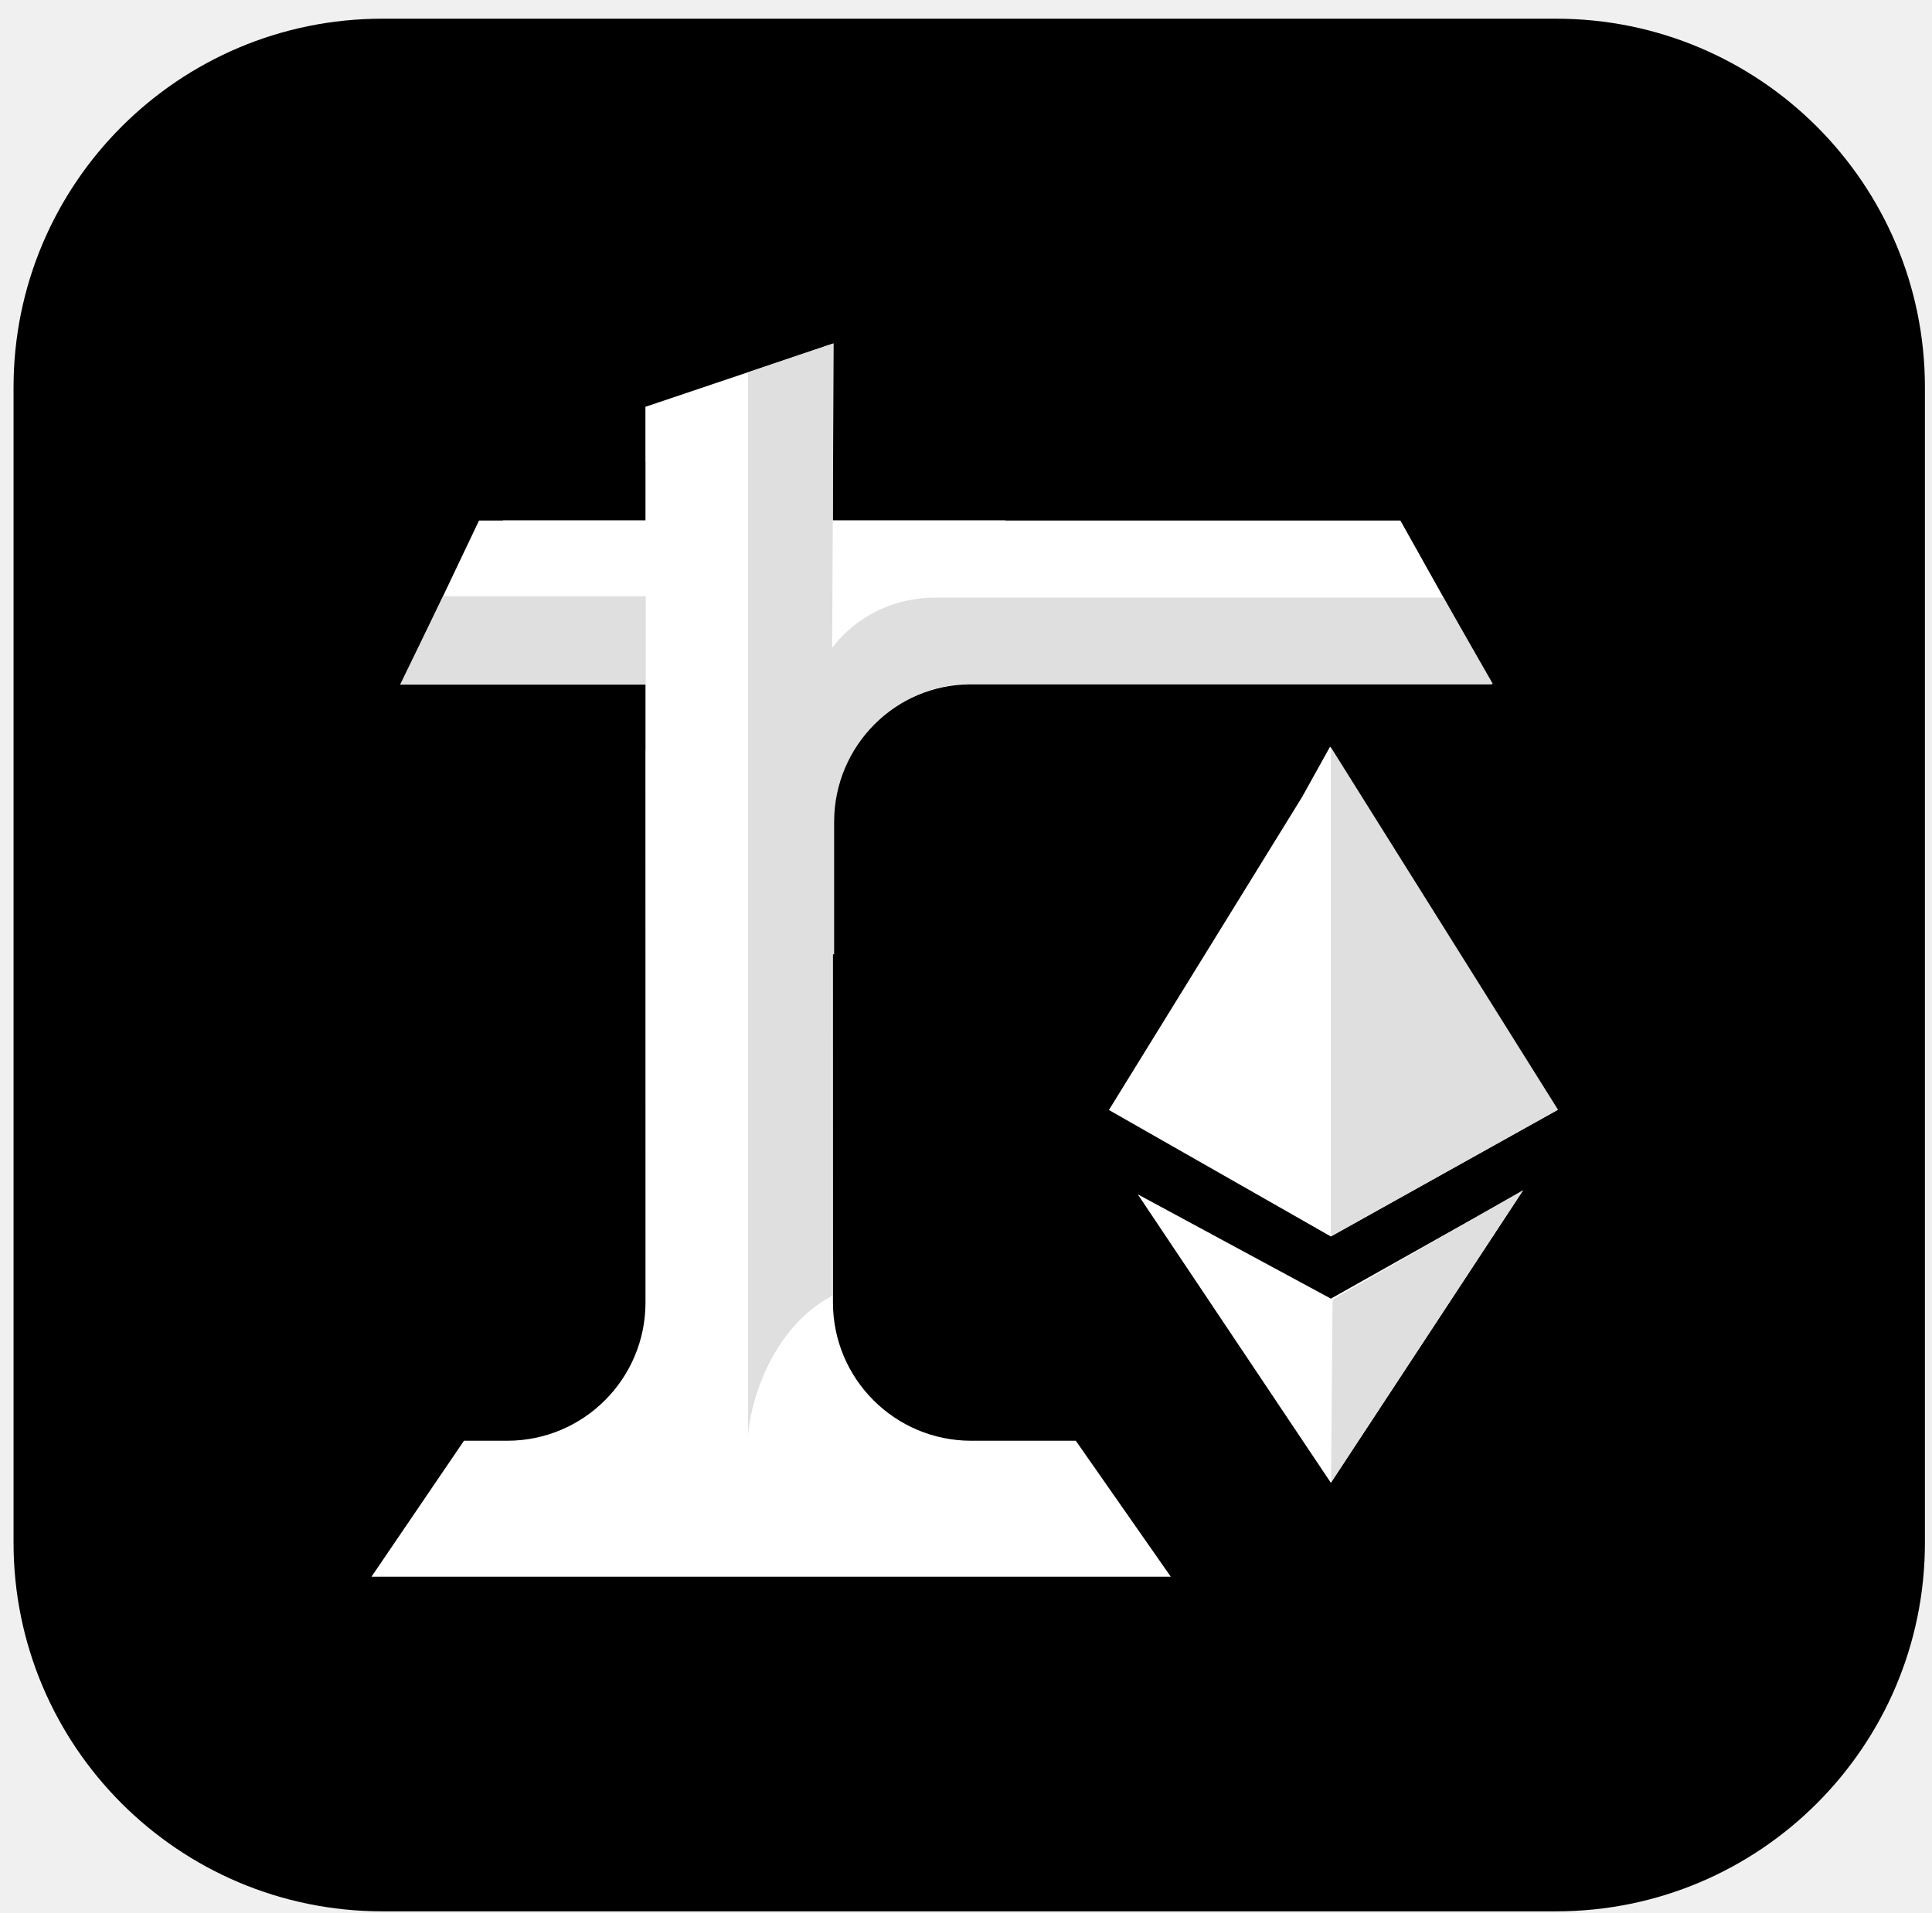
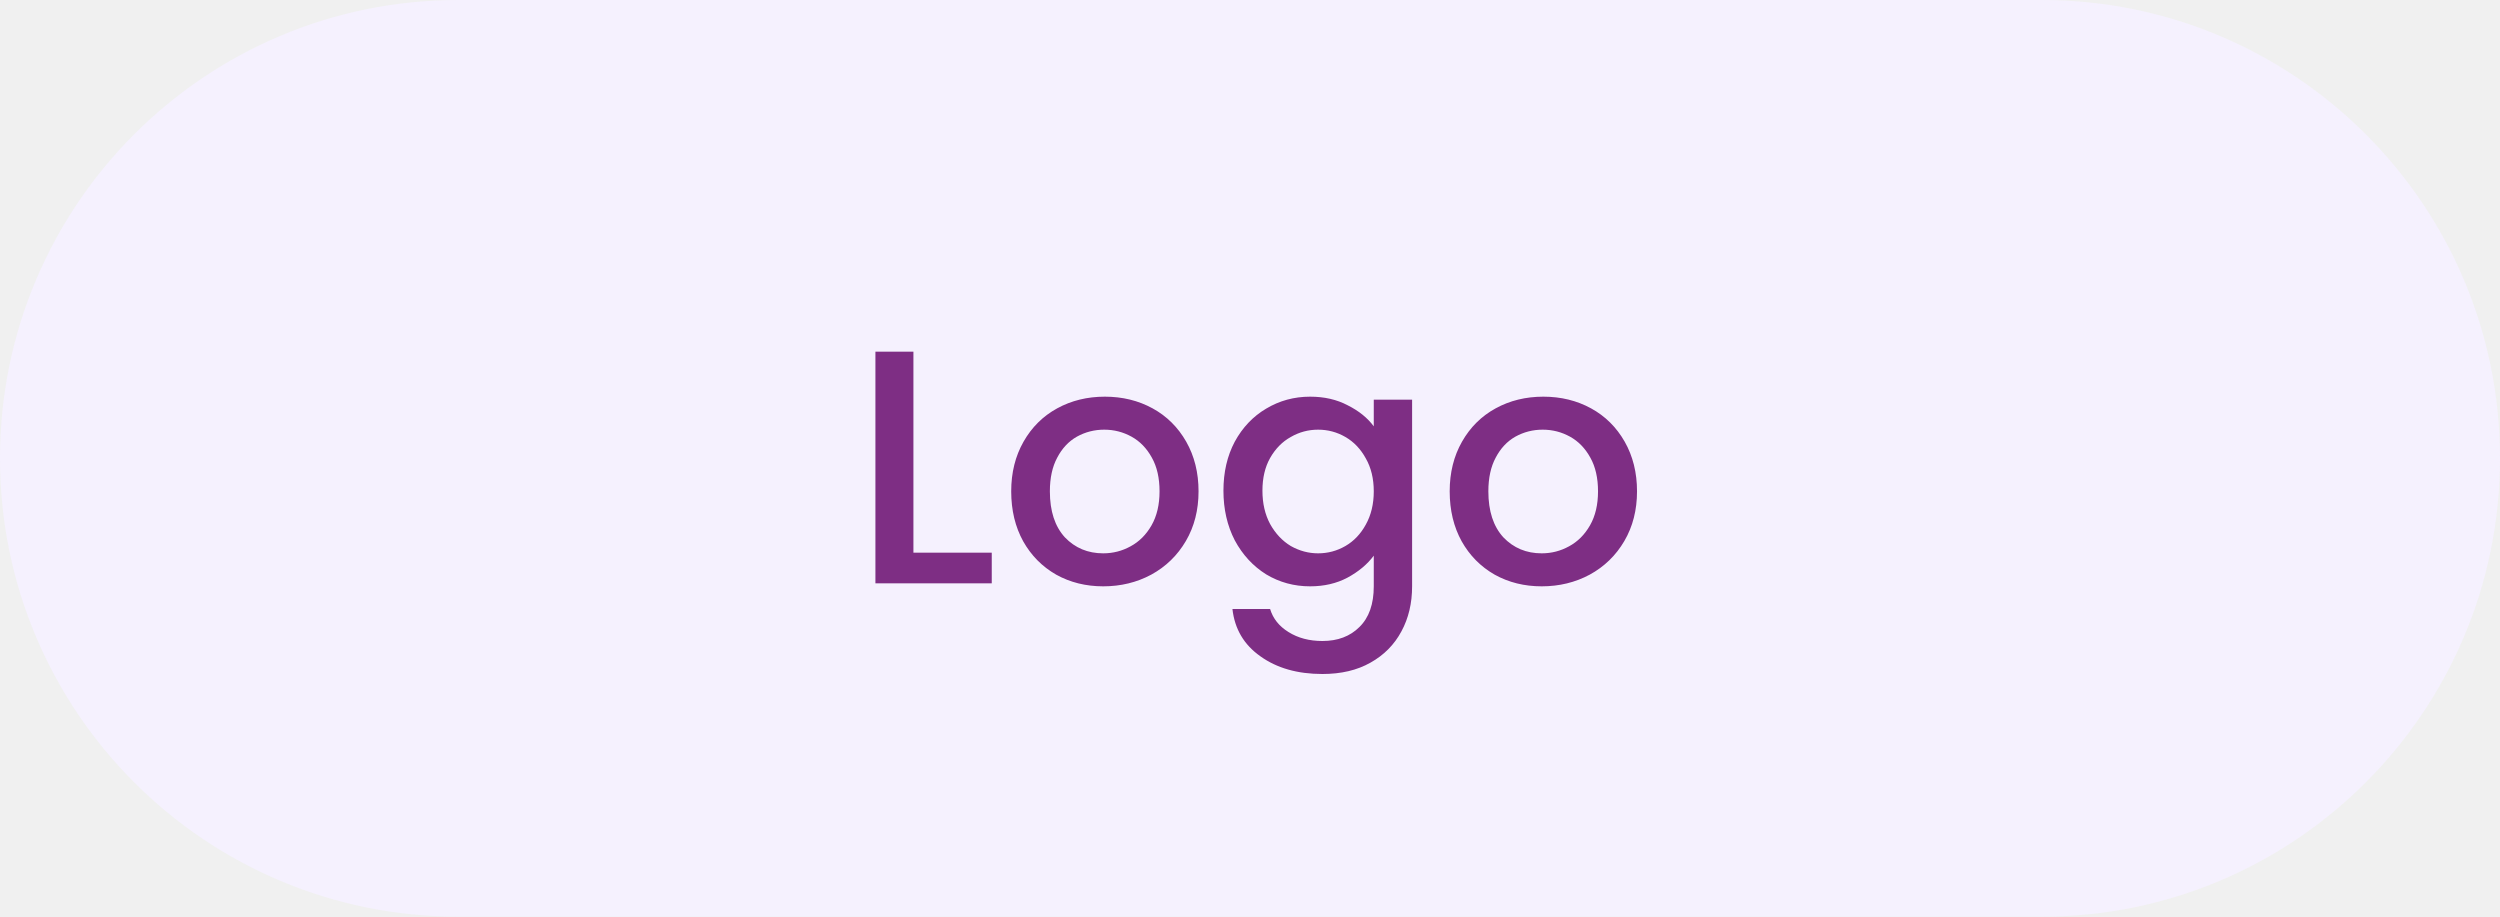
- <svg xmlns="http://www.w3.org/2000/svg" width="103" height="102" viewBox="0 0 103 102" fill="none">
-   <rect x="0.722" y="0.997" width="101.901" height="100.925" rx="19.661" fill="black" />
-   <path d="M69.415 42.505L70.912 39.812L72.544 42.505L83.024 59.191L70.953 65.936L59.119 59.191L69.415 42.505Z" fill="white" />
-   <path d="M70.953 69.25L60.658 63.688L70.953 79.072L81.184 63.498L70.953 69.25Z" fill="white" />
-   <path d="M70.953 65.926V41.853V39.85L83.063 59.178L70.953 65.926Z" fill="#DFDFDF" />
-   <path d="M70.962 79.05L71.041 69.297L81.206 63.463L70.962 79.05Z" fill="#DFDFDF" />
-   <path d="M34.409 21.693V24.613H34.413L34.412 27.747H26.809L26.809 27.757H25.538L21.384 36.491H34.413V39.972H34.409L34.413 69.455C34.413 73.527 31.113 76.828 27.041 76.828H24.735L19.806 84.077H62.417L57.354 76.828H51.779C47.708 76.828 44.407 73.527 44.407 69.455L44.402 43.665C44.507 39.708 47.73 36.527 51.705 36.491H79.548L74.658 27.757H53.602L53.602 27.747L44.399 27.747L44.399 24.613H44.402V18.325L34.409 21.693Z" fill="white" />
-   <path d="M39.882 19.852V76.55C39.973 74.964 41.047 70.855 44.365 69.103V50.867L44.47 50.9V43.831C44.47 39.759 47.771 36.458 51.843 36.458H79.581L76.951 31.866H49.908C46.129 31.866 44.365 34.556 44.365 34.556L44.444 18.307L39.882 19.852Z" fill="#DFDFDF" />
-   <path d="M23.622 31.793L21.329 36.508H34.425V31.793H23.622Z" fill="#DFDFDF" />
+ <svg xmlns="http://www.w3.org/2000/svg" width="120" height="44" viewBox="0 0 120 44" fill="none">
+   <rect width="120" height="44" rx="22" fill="#F5F1FE" />
+   <path d="M43.844 26.528H47.604V28H42.02V16.88H43.844V26.528ZM52.954 28.144C52.122 28.144 51.37 27.957 50.698 27.584C50.026 27.2 49.498 26.667 49.114 25.984C48.73 25.291 48.538 24.491 48.538 23.584C48.538 22.688 48.735 21.893 49.13 21.2C49.524 20.507 50.063 19.973 50.746 19.6C51.428 19.227 52.191 19.04 53.034 19.04C53.876 19.04 54.639 19.227 55.322 19.6C56.004 19.973 56.543 20.507 56.938 21.2C57.332 21.893 57.53 22.688 57.53 23.584C57.53 24.48 57.327 25.275 56.922 25.968C56.516 26.661 55.962 27.2 55.258 27.584C54.564 27.957 53.796 28.144 52.954 28.144ZM52.954 26.56C53.423 26.56 53.86 26.448 54.266 26.224C54.682 26 55.018 25.664 55.274 25.216C55.53 24.768 55.658 24.224 55.658 23.584C55.658 22.944 55.535 22.405 55.29 21.968C55.044 21.52 54.719 21.184 54.314 20.96C53.908 20.736 53.471 20.624 53.002 20.624C52.532 20.624 52.095 20.736 51.69 20.96C51.295 21.184 50.98 21.52 50.746 21.968C50.511 22.405 50.394 22.944 50.394 23.584C50.394 24.533 50.634 25.269 51.114 25.792C51.604 26.304 52.218 26.56 52.954 26.56ZM62.885 19.04C63.568 19.04 64.17 19.179 64.693 19.456C65.226 19.723 65.642 20.059 65.941 20.464V19.184H67.781V28.144C67.781 28.955 67.61 29.675 67.269 30.304C66.927 30.944 66.431 31.445 65.781 31.808C65.141 32.171 64.373 32.352 63.477 32.352C62.282 32.352 61.29 32.069 60.501 31.504C59.712 30.949 59.264 30.192 59.157 29.232H60.965C61.103 29.691 61.397 30.059 61.845 30.336C62.303 30.624 62.847 30.768 63.477 30.768C64.213 30.768 64.805 30.544 65.253 30.096C65.712 29.648 65.941 28.997 65.941 28.144V26.672C65.632 27.088 65.21 27.44 64.677 27.728C64.154 28.005 63.557 28.144 62.885 28.144C62.117 28.144 61.413 27.952 60.773 27.568C60.144 27.173 59.642 26.629 59.269 25.936C58.906 25.232 58.725 24.437 58.725 23.552C58.725 22.667 58.906 21.883 59.269 21.2C59.642 20.517 60.144 19.989 60.773 19.616C61.413 19.232 62.117 19.04 62.885 19.04ZM65.941 23.584C65.941 22.976 65.813 22.448 65.557 22C65.311 21.552 64.986 21.211 64.581 20.976C64.175 20.741 63.738 20.624 63.269 20.624C62.8 20.624 62.362 20.741 61.957 20.976C61.551 21.2 61.221 21.536 60.965 21.984C60.719 22.421 60.597 22.944 60.597 23.552C60.597 24.16 60.719 24.693 60.965 25.152C61.221 25.611 61.551 25.963 61.957 26.208C62.373 26.443 62.81 26.56 63.269 26.56C63.738 26.56 64.175 26.443 64.581 26.208C64.986 25.973 65.311 25.632 65.557 25.184C65.813 24.725 65.941 24.192 65.941 23.584ZM74.001 28.144C73.169 28.144 72.417 27.957 71.745 27.584C71.073 27.2 70.545 26.667 70.161 25.984C69.777 25.291 69.585 24.491 69.585 23.584C69.585 22.688 69.782 21.893 70.177 21.2C70.571 20.507 71.11 19.973 71.793 19.6C72.475 19.227 73.238 19.04 74.081 19.04C74.923 19.04 75.686 19.227 76.369 19.6C77.051 19.973 77.59 20.507 77.985 21.2C78.379 21.893 78.577 22.688 78.577 23.584C78.577 24.48 78.374 25.275 77.969 25.968C77.563 26.661 77.009 27.2 76.305 27.584C75.611 27.957 74.843 28.144 74.001 28.144ZM74.001 26.56C74.47 26.56 74.907 26.448 75.313 26.224C75.729 26 76.065 25.664 76.321 25.216C76.577 24.768 76.705 24.224 76.705 23.584C76.705 22.944 76.582 22.405 76.337 21.968C76.091 21.52 75.766 21.184 75.361 20.96C74.955 20.736 74.518 20.624 74.049 20.624C73.579 20.624 73.142 20.736 72.737 20.96C72.342 21.184 72.027 21.52 71.793 21.968C71.558 22.405 71.441 22.944 71.441 23.584C71.441 24.533 71.681 25.269 72.161 25.792C72.651 26.304 73.265 26.56 74.001 26.56Z" fill="#7E2E84" />
</svg>
